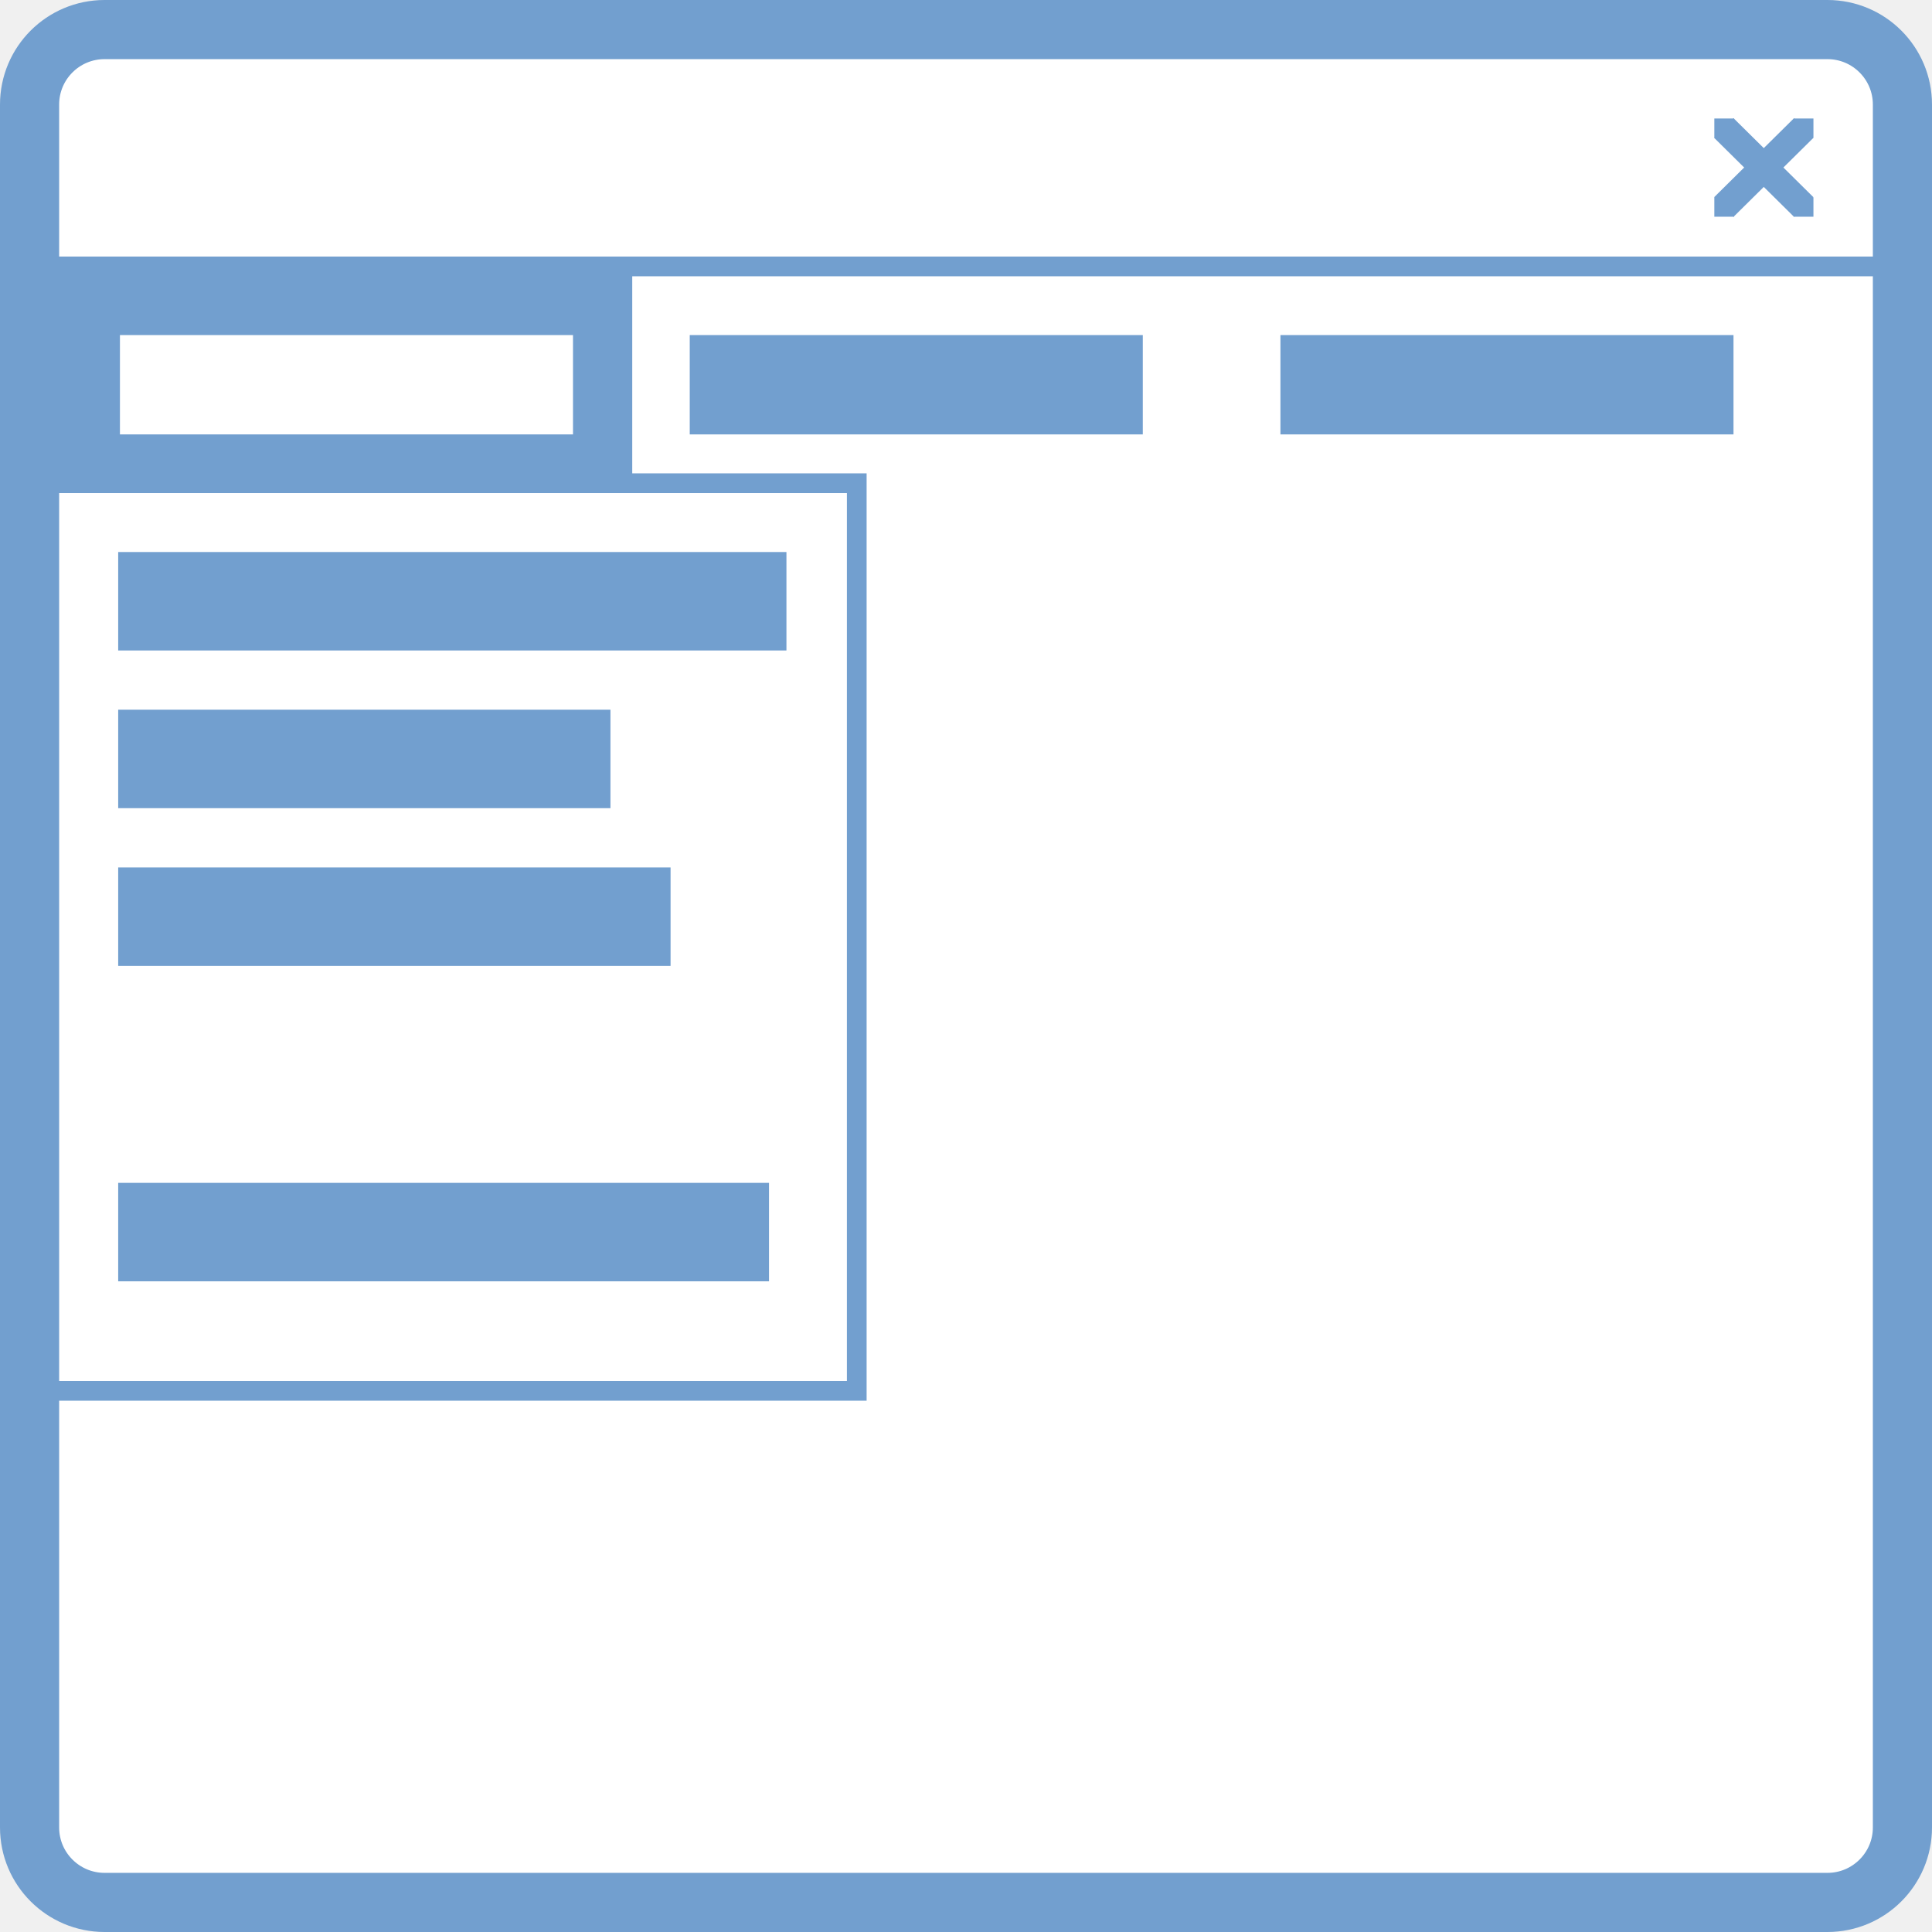
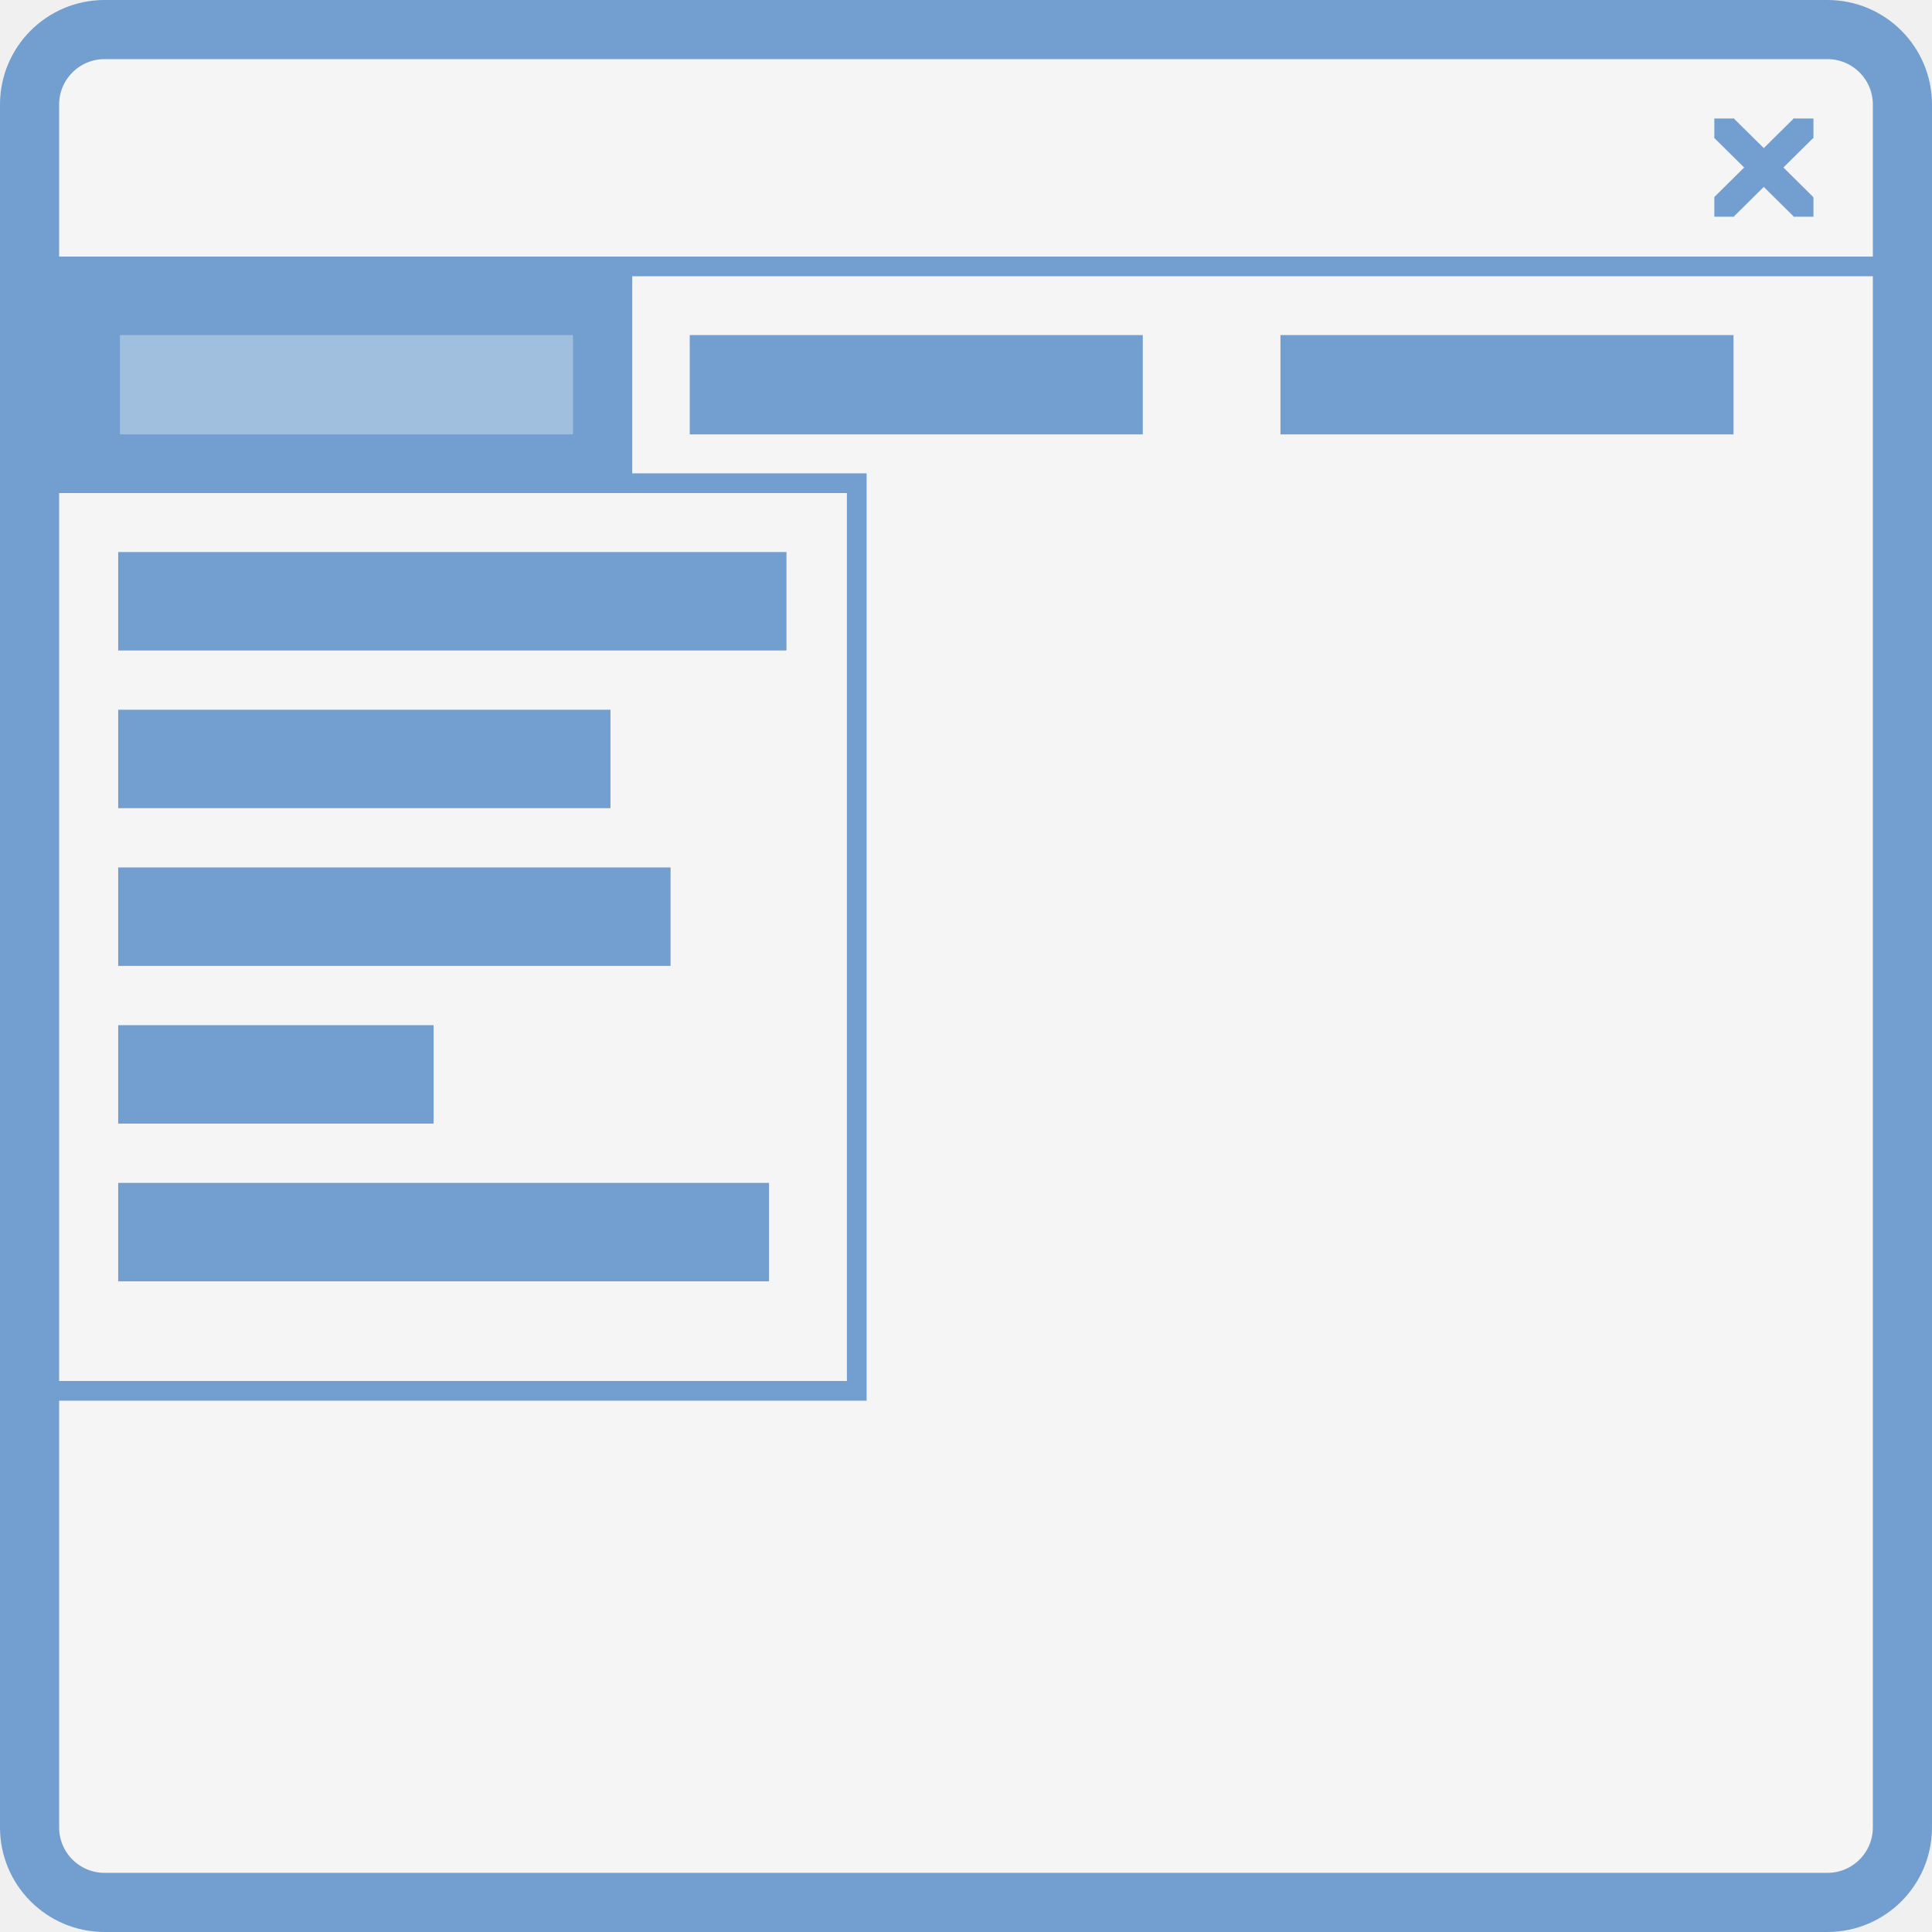
<svg xmlns="http://www.w3.org/2000/svg" height="98" id="svg7384" version="1.1" width="98">
  <defs id="defs7386" />
  <g id="layer3" transform="translate(-202,-110)">
-     <rect height="95" id="rect7638" rx="3.804" ry="3.804" style="color:#000000;display:inline;overflow:visible;visibility:visible;fill:#ffffff;fill-opacity:1;fill-rule:nonzero;stroke:#729fcf;stroke-width:3;stroke-miterlimit:4;stroke-dasharray:none;stroke-opacity:1;marker:none;enable-background:new" width="95" x="203.5" y="111.5" />
-     <path d="m 204.725,123.514 92.506,0" id="path7642" style="color:#000000;clip-rule:nonzero;display:inline;overflow:visible;visibility:visible;opacity:1;isolation:auto;mix-blend-mode:normal;color-interpolation:sRGB;color-interpolation-filters:linearRGB;solid-color:#000000;solid-opacity:1;fill:#eeeeec;fill-opacity:1;fill-rule:nonzero;stroke:#729fcf;stroke-width:1;stroke-linecap:butt;stroke-linejoin:miter;stroke-miterlimit:4;stroke-dasharray:none;stroke-dashoffset:0;stroke-opacity:1;marker:none;marker-start:none;marker-mid:none;marker-end:none;paint-order:normal;color-rendering:auto;image-rendering:auto;shape-rendering:auto;text-rendering:auto;enable-background:new" />
-     <path d="m 293.489,116.497 -4.044,4" id="path7646" style="color:#000000;clip-rule:nonzero;display:inline;overflow:visible;visibility:visible;opacity:1;isolation:auto;mix-blend-mode:normal;color-interpolation:sRGB;color-interpolation-filters:linearRGB;solid-color:#000000;solid-opacity:1;fill:#eeeeec;fill-opacity:1;fill-rule:nonzero;stroke:#729fcf;stroke-width:1.4;stroke-linecap:butt;stroke-linejoin:miter;stroke-miterlimit:4;stroke-dasharray:none;stroke-dashoffset:0;stroke-opacity:1;marker:none;marker-start:none;marker-mid:none;marker-end:none;paint-order:normal;color-rendering:auto;image-rendering:auto;shape-rendering:auto;text-rendering:auto;enable-background:new" />
-     <rect height="0.983" id="rect7648" style="color:#000000;clip-rule:nonzero;display:inline;overflow:visible;visibility:visible;opacity:1;isolation:auto;mix-blend-mode:normal;color-interpolation:sRGB;color-interpolation-filters:linearRGB;solid-color:#000000;solid-opacity:1;fill:#729fcf;fill-opacity:1;fill-rule:nonzero;stroke:none;stroke-width:1;stroke-linecap:butt;stroke-linejoin:miter;stroke-miterlimit:4;stroke-dasharray:none;stroke-dashoffset:0;stroke-opacity:1;marker:none;marker-start:none;marker-mid:none;marker-end:none;paint-order:normal;color-rendering:auto;image-rendering:auto;shape-rendering:auto;text-rendering:auto;enable-background:new" width="1.005" x="288.959" y="116.011" />
-     <rect height="0.983" id="rect7650" style="color:#000000;clip-rule:nonzero;display:inline;overflow:visible;visibility:visible;opacity:1;isolation:auto;mix-blend-mode:normal;color-interpolation:sRGB;color-interpolation-filters:linearRGB;solid-color:#000000;solid-opacity:1;fill:#729fcf;fill-opacity:1;fill-rule:nonzero;stroke:none;stroke-width:1;stroke-linecap:butt;stroke-linejoin:miter;stroke-miterlimit:4;stroke-dasharray:none;stroke-dashoffset:0;stroke-opacity:1;marker:none;marker-start:none;marker-mid:none;marker-end:none;paint-order:normal;color-rendering:auto;image-rendering:auto;shape-rendering:auto;text-rendering:auto;enable-background:new" width="1.005" x="292.981" y="116.011" />
-     <rect height="0.983" id="rect7652" style="color:#000000;clip-rule:nonzero;display:inline;overflow:visible;visibility:visible;opacity:1;isolation:auto;mix-blend-mode:normal;color-interpolation:sRGB;color-interpolation-filters:linearRGB;solid-color:#000000;solid-opacity:1;fill:#729fcf;fill-opacity:1;fill-rule:nonzero;stroke:none;stroke-width:1;stroke-linecap:butt;stroke-linejoin:miter;stroke-miterlimit:4;stroke-dasharray:none;stroke-dashoffset:0;stroke-opacity:1;marker:none;marker-start:none;marker-mid:none;marker-end:none;paint-order:normal;color-rendering:auto;image-rendering:auto;shape-rendering:auto;text-rendering:auto;enable-background:new" width="1.005" x="292.981" y="120.01" />
-     <rect height="0.983" id="rect7654" style="color:#000000;clip-rule:nonzero;display:inline;overflow:visible;visibility:visible;opacity:1;isolation:auto;mix-blend-mode:normal;color-interpolation:sRGB;color-interpolation-filters:linearRGB;solid-color:#000000;solid-opacity:1;fill:#729fcf;fill-opacity:1;fill-rule:nonzero;stroke:none;stroke-width:1;stroke-linecap:butt;stroke-linejoin:miter;stroke-miterlimit:4;stroke-dasharray:none;stroke-dashoffset:0;stroke-opacity:1;marker:none;marker-start:none;marker-mid:none;marker-end:none;paint-order:normal;color-rendering:auto;image-rendering:auto;shape-rendering:auto;text-rendering:auto;enable-background:new" width="1.005" x="288.959" y="120.01" />
-     <path d="m 289.445,116.497 4.044,4" id="path7656" style="color:#000000;clip-rule:nonzero;display:inline;overflow:visible;visibility:visible;opacity:1;isolation:auto;mix-blend-mode:normal;color-interpolation:sRGB;color-interpolation-filters:linearRGB;solid-color:#000000;solid-opacity:1;fill:#eeeeec;fill-opacity:1;fill-rule:nonzero;stroke:#729fcf;stroke-width:1.4;stroke-linecap:butt;stroke-linejoin:miter;stroke-miterlimit:4;stroke-dasharray:none;stroke-dashoffset:0;stroke-opacity:1;marker:none;marker-start:none;marker-mid:none;marker-end:none;paint-order:normal;color-rendering:auto;image-rendering:auto;shape-rendering:auto;text-rendering:auto;enable-background:new" />
-     <rect height="98" id="rect7658" style="color:#000000;clip-rule:nonzero;display:inline;overflow:visible;visibility:visible;opacity:1;isolation:auto;mix-blend-mode:normal;color-interpolation:sRGB;color-interpolation-filters:linearRGB;solid-color:#000000;solid-opacity:1;fill:none;fill-opacity:1;fill-rule:nonzero;stroke:none;stroke-width:1;stroke-linecap:butt;stroke-linejoin:miter;stroke-miterlimit:4;stroke-dasharray:none;stroke-dashoffset:0;stroke-opacity:1;marker:none;marker-start:none;marker-mid:none;marker-end:none;paint-order:normal;color-rendering:auto;image-rendering:auto;shape-rendering:auto;text-rendering:auto;enable-background:accumulate" width="98" x="202" y="110" />
-     <rect height="10.96" id="rect23252" rx="0" ry="0" style="color:#000000;clip-rule:nonzero;display:inline;overflow:visible;visibility:visible;opacity:1;isolation:auto;mix-blend-mode:normal;color-interpolation:sRGB;color-interpolation-filters:linearRGB;solid-color:#000000;solid-opacity:1;fill:#729fcf;fill-opacity:1;fill-rule:nonzero;stroke:none;stroke-width:1.4;stroke-linecap:butt;stroke-linejoin:miter;stroke-miterlimit:4;stroke-dasharray:none;stroke-dashoffset:0;stroke-opacity:1;marker:none;marker-start:none;marker-mid:none;marker-end:none;paint-order:normal;color-rendering:auto;image-rendering:auto;shape-rendering:auto;text-rendering:auto;enable-background:new" width="29.168" x="204.902" y="123.992" />
-     <rect height="5.038" id="rect23254" rx="0" ry="0" style="color:#000000;clip-rule:nonzero;display:inline;overflow:visible;visibility:visible;opacity:1;isolation:auto;mix-blend-mode:normal;color-interpolation:sRGB;color-interpolation-filters:linearRGB;solid-color:#000000;solid-opacity:1;fill:#729fcf;fill-opacity:1;fill-rule:nonzero;stroke:none;stroke-width:1.4;stroke-linecap:butt;stroke-linejoin:miter;stroke-miterlimit:4;stroke-dasharray:none;stroke-dashoffset:0;stroke-opacity:1;marker:none;marker-start:none;marker-mid:none;marker-end:none;paint-order:normal;color-rendering:auto;image-rendering:auto;shape-rendering:auto;text-rendering:auto;enable-background:new" width="22.981" x="236.987" y="126.997" />
-     <rect height="5.038" id="rect23256" rx="0" ry="0" style="color:#000000;clip-rule:nonzero;display:inline;overflow:visible;visibility:visible;opacity:1;isolation:auto;mix-blend-mode:normal;color-interpolation:sRGB;color-interpolation-filters:linearRGB;solid-color:#000000;solid-opacity:1;fill:#729fcf;fill-opacity:1;fill-rule:nonzero;stroke:none;stroke-width:1.4;stroke-linecap:butt;stroke-linejoin:miter;stroke-miterlimit:4;stroke-dasharray:none;stroke-dashoffset:0;stroke-opacity:1;marker:none;marker-start:none;marker-mid:none;marker-end:none;paint-order:normal;color-rendering:auto;image-rendering:auto;shape-rendering:auto;text-rendering:auto;enable-background:new" width="22.981" x="266.95" y="126.997" />
-     <rect height="5.038" id="rect23258" rx="0" ry="0" style="color:#000000;clip-rule:nonzero;display:inline;overflow:visible;visibility:visible;opacity:1;isolation:auto;mix-blend-mode:normal;color-interpolation:sRGB;color-interpolation-filters:linearRGB;solid-color:#000000;solid-opacity:1;fill:#ffffff;fill-opacity:1;fill-rule:nonzero;stroke:none;stroke-width:1.4;stroke-linecap:butt;stroke-linejoin:miter;stroke-miterlimit:4;stroke-dasharray:none;stroke-dashoffset:0;stroke-opacity:1;marker:none;marker-start:none;marker-mid:none;marker-end:none;paint-order:normal;color-rendering:auto;image-rendering:auto;shape-rendering:auto;text-rendering:auto;enable-background:new" width="22.981" x="208.084" y="126.997" />
-     <rect height="46.04" id="rect23260" rx="0" ry="0" style="color:#000000;clip-rule:nonzero;display:inline;overflow:visible;visibility:visible;opacity:1;isolation:auto;mix-blend-mode:normal;color-interpolation:sRGB;color-interpolation-filters:linearRGB;solid-color:#000000;solid-opacity:1;fill:none;fill-opacity:1;fill-rule:nonzero;stroke:#729fcf;stroke-width:1;stroke-linecap:butt;stroke-linejoin:miter;stroke-miterlimit:4;stroke-dasharray:none;stroke-dashoffset:0;stroke-opacity:1;marker:none;marker-start:none;marker-mid:none;marker-end:none;paint-order:normal;color-rendering:auto;image-rendering:auto;shape-rendering:auto;text-rendering:auto;enable-background:new" transform="scale(1,-1)" width="41.043" x="204.416" y="-180.55" />
-     <rect height="4.994" id="rect23262" style="color:#000000;clip-rule:nonzero;display:inline;overflow:visible;visibility:visible;opacity:1;isolation:auto;mix-blend-mode:normal;color-interpolation:sRGB;color-interpolation-filters:linearRGB;solid-color:#000000;solid-opacity:1;fill:#729fcf;fill-opacity:1;fill-rule:nonzero;stroke:none;stroke-width:1;stroke-linecap:butt;stroke-linejoin:miter;stroke-miterlimit:4;stroke-dasharray:none;stroke-dashoffset:0;stroke-opacity:1;marker:none;marker-start:none;marker-mid:none;marker-end:none;paint-order:normal;color-rendering:auto;image-rendering:auto;shape-rendering:auto;text-rendering:auto;enable-background:new" width="33.897" x="207.995" y="138.001" />
-     <rect height="4.994" id="rect23264" style="color:#000000;clip-rule:nonzero;display:inline;overflow:visible;visibility:visible;opacity:1;isolation:auto;mix-blend-mode:normal;color-interpolation:sRGB;color-interpolation-filters:linearRGB;solid-color:#000000;solid-opacity:1;fill:#729fcf;fill-opacity:1;fill-rule:nonzero;stroke:none;stroke-width:1;stroke-linecap:butt;stroke-linejoin:miter;stroke-miterlimit:4;stroke-dasharray:none;stroke-dashoffset:0;stroke-opacity:1;marker:none;marker-start:none;marker-mid:none;marker-end:none;paint-order:normal;color-rendering:auto;image-rendering:auto;shape-rendering:auto;text-rendering:auto;enable-background:new" width="24.97" x="207.995" y="146" />
-     <rect height="4.994" id="rect23266" style="color:#000000;clip-rule:nonzero;display:inline;overflow:visible;visibility:visible;opacity:1;isolation:auto;mix-blend-mode:normal;color-interpolation:sRGB;color-interpolation-filters:linearRGB;solid-color:#000000;solid-opacity:1;fill:#729fcf;fill-opacity:1;fill-rule:nonzero;stroke:none;stroke-width:1;stroke-linecap:butt;stroke-linejoin:miter;stroke-miterlimit:4;stroke-dasharray:none;stroke-dashoffset:0;stroke-opacity:1;marker:none;marker-start:none;marker-mid:none;marker-end:none;paint-order:normal;color-rendering:auto;image-rendering:auto;shape-rendering:auto;text-rendering:auto;enable-background:new" width="28.019" x="207.995" y="154" />
-     <rect height="4.994" id="rect23270" style="color:#000000;clip-rule:nonzero;display:inline;overflow:visible;visibility:visible;opacity:1;isolation:auto;mix-blend-mode:normal;color-interpolation:sRGB;color-interpolation-filters:linearRGB;solid-color:#000000;solid-opacity:1;fill:#729fcf;fill-opacity:1;fill-rule:nonzero;stroke:none;stroke-width:1;stroke-linecap:butt;stroke-linejoin:miter;stroke-miterlimit:4;stroke-dasharray:none;stroke-dashoffset:0;stroke-opacity:1;marker:none;marker-start:none;marker-mid:none;marker-end:none;paint-order:normal;color-rendering:auto;image-rendering:auto;shape-rendering:auto;text-rendering:auto;enable-background:new" width="33.013" x="207.995" y="170" />
+     <g transform="translate(-241.0302,-415.3622)" id="g7636">
+       <rect style="color:#000000;display:inline;overflow:visible;visibility:visible;fill:#ffffff;fill-opacity:0.33;fill-rule:nonzero;stroke:#729fcf;stroke-width:3;stroke-miterlimit:4;stroke-dasharray:none;stroke-opacity:1;marker:none;enable-background:new" id="rect7638-3" width="95" height="95" x="444.53" y="526.862" rx="3.804" ry="3.804" />
+       <g id="g7640" transform="translate(120,252)">
+         <path id="path7642-6" d="m 325.755,286.876 h 92.506" style="color:#000000;clip-rule:nonzero;display:inline;overflow:visible;visibility:visible;opacity:1;isolation:auto;mix-blend-mode:normal;color-interpolation:sRGB;color-interpolation-filters:linearRGB;solid-color:#000000;solid-opacity:1;fill:#eeeeec;fill-opacity:1;fill-rule:nonzero;stroke:#729fcf;stroke-width:1;stroke-linecap:butt;stroke-linejoin:miter;stroke-miterlimit:4;stroke-dasharray:none;stroke-dashoffset:0;stroke-opacity:1;marker:none;marker-start:none;marker-mid:none;marker-end:none;paint-order:normal;color-rendering:auto;image-rendering:auto;shape-rendering:auto;text-rendering:auto;enable-background:new" />
+         <g id="g7644">
+           <path style="color:#000000;clip-rule:nonzero;display:inline;overflow:visible;visibility:visible;opacity:1;isolation:auto;mix-blend-mode:normal;color-interpolation:sRGB;color-interpolation-filters:linearRGB;solid-color:#000000;solid-opacity:1;fill:#eeeeec;fill-opacity:1;fill-rule:nonzero;stroke:#729fcf;stroke-width:1.4;stroke-linecap:butt;stroke-linejoin:miter;stroke-miterlimit:4;stroke-dasharray:none;stroke-dashoffset:0;stroke-opacity:1;marker:none;marker-start:none;marker-mid:none;marker-end:none;paint-order:normal;color-rendering:auto;image-rendering:auto;shape-rendering:auto;text-rendering:auto;enable-background:new" d="m 414.519,279.859 -4.044,4" id="path7646-7" />
+           <rect style="color:#000000;clip-rule:nonzero;display:inline;overflow:visible;visibility:visible;opacity:1;isolation:auto;mix-blend-mode:normal;color-interpolation:sRGB;color-interpolation-filters:linearRGB;solid-color:#000000;solid-opacity:1;fill:#729fcf;fill-opacity:1;fill-rule:nonzero;stroke:none;stroke-width:1;stroke-linecap:butt;stroke-linejoin:miter;stroke-miterlimit:4;stroke-dasharray:none;stroke-dashoffset:0;stroke-opacity:1;marker:none;marker-start:none;marker-mid:none;marker-end:none;paint-order:normal;color-rendering:auto;image-rendering:auto;shape-rendering:auto;text-rendering:auto;enable-background:new" id="rect7648-5" width="1.005" height="0.983" x="409.989" y="279.373" />
+           <rect y="279.373" x="414.011" height="0.983" width="1.005" id="rect7650-3" style="color:#000000;clip-rule:nonzero;display:inline;overflow:visible;visibility:visible;opacity:1;isolation:auto;mix-blend-mode:normal;color-interpolation:sRGB;color-interpolation-filters:linearRGB;solid-color:#000000;solid-opacity:1;fill:#729fcf;fill-opacity:1;fill-rule:nonzero;stroke:none;stroke-width:1;stroke-linecap:butt;stroke-linejoin:miter;stroke-miterlimit:4;stroke-dasharray:none;stroke-dashoffset:0;stroke-opacity:1;marker:none;marker-start:none;marker-mid:none;marker-end:none;paint-order:normal;color-rendering:auto;image-rendering:auto;shape-rendering:auto;text-rendering:auto;enable-background:new" />
+           <rect style="color:#000000;clip-rule:nonzero;display:inline;overflow:visible;visibility:visible;opacity:1;isolation:auto;mix-blend-mode:normal;color-interpolation:sRGB;color-interpolation-filters:linearRGB;solid-color:#000000;solid-opacity:1;fill:#729fcf;fill-opacity:1;fill-rule:nonzero;stroke:none;stroke-width:1;stroke-linecap:butt;stroke-linejoin:miter;stroke-miterlimit:4;stroke-dasharray:none;stroke-dashoffset:0;stroke-opacity:1;marker:none;marker-start:none;marker-mid:none;marker-end:none;paint-order:normal;color-rendering:auto;image-rendering:auto;shape-rendering:auto;text-rendering:auto;enable-background:new" id="rect7652-5" width="1.005" height="0.983" x="414.011" y="283.372" />
+           <rect y="283.372" x="409.989" height="0.983" width="1.005" id="rect7654-6" style="color:#000000;clip-rule:nonzero;display:inline;overflow:visible;visibility:visible;opacity:1;isolation:auto;mix-blend-mode:normal;color-interpolation:sRGB;color-interpolation-filters:linearRGB;solid-color:#000000;solid-opacity:1;fill:#729fcf;fill-opacity:1;fill-rule:nonzero;stroke:none;stroke-width:1;stroke-linecap:butt;stroke-linejoin:miter;stroke-miterlimit:4;stroke-dasharray:none;stroke-dashoffset:0;stroke-opacity:1;marker:none;marker-start:none;marker-mid:none;marker-end:none;paint-order:normal;color-rendering:auto;image-rendering:auto;shape-rendering:auto;text-rendering:auto;enable-background:new" />
+           <path id="path7656-2" d="m 410.475,279.859 4.044,4" style="color:#000000;clip-rule:nonzero;display:inline;overflow:visible;visibility:visible;opacity:1;isolation:auto;mix-blend-mode:normal;color-interpolation:sRGB;color-interpolation-filters:linearRGB;solid-color:#000000;solid-opacity:1;fill:#eeeeec;fill-opacity:1;fill-rule:nonzero;stroke:#729fcf;stroke-width:1.4;stroke-linecap:butt;stroke-linejoin:miter;stroke-miterlimit:4;stroke-dasharray:none;stroke-dashoffset:0;stroke-opacity:1;marker:none;marker-start:none;marker-mid:none;marker-end:none;paint-order:normal;color-rendering:auto;image-rendering:auto;shape-rendering:auto;text-rendering:auto;enable-background:new" />
+         </g>
+       </g>
+       <rect style="color:#000000;clip-rule:nonzero;display:inline;overflow:visible;visibility:visible;opacity:1;isolation:auto;mix-blend-mode:normal;color-interpolation:sRGB;color-interpolation-filters:linearRGB;solid-color:#000000;solid-opacity:1;fill:none;fill-opacity:1;fill-rule:nonzero;stroke:none;stroke-width:1;stroke-linecap:butt;stroke-linejoin:miter;stroke-miterlimit:4;stroke-dasharray:none;stroke-dashoffset:0;stroke-opacity:1;marker:none;marker-start:none;marker-mid:none;marker-end:none;paint-order:normal;color-rendering:auto;image-rendering:auto;shape-rendering:auto;text-rendering:auto;enable-background:accumulate" id="rect7658-9" width="98" height="98" x="443.03" y="525.362" />
+       <rect style="color:#000000;clip-rule:nonzero;display:inline;overflow:visible;visibility:visible;opacity:1;isolation:auto;mix-blend-mode:normal;color-interpolation:sRGB;color-interpolation-filters:linearRGB;solid-color:#000000;solid-opacity:1;fill:#729fcf;fill-opacity:1;fill-rule:nonzero;stroke:none;stroke-width:1.4;stroke-linecap:butt;stroke-linejoin:miter;stroke-miterlimit:4;stroke-dasharray:none;stroke-dashoffset:0;stroke-opacity:1;marker:none;marker-start:none;marker-mid:none;marker-end:none;paint-order:normal;color-rendering:auto;image-rendering:auto;shape-rendering:auto;text-rendering:auto;enable-background:new" id="rect23252-1" width="29.168" height="10.96" x="445.932" y="539.354" rx="0" ry="0" />
+       <rect ry="0" rx="0" y="542.359" x="478.017" height="5.038" width="22.981" id="rect23254-2" style="color:#000000;clip-rule:nonzero;display:inline;overflow:visible;visibility:visible;opacity:1;isolation:auto;mix-blend-mode:normal;color-interpolation:sRGB;color-interpolation-filters:linearRGB;solid-color:#000000;solid-opacity:1;fill:#729fcf;fill-opacity:1;fill-rule:nonzero;stroke:none;stroke-width:1.4;stroke-linecap:butt;stroke-linejoin:miter;stroke-miterlimit:4;stroke-dasharray:none;stroke-dashoffset:0;stroke-opacity:1;marker:none;marker-start:none;marker-mid:none;marker-end:none;paint-order:normal;color-rendering:auto;image-rendering:auto;shape-rendering:auto;text-rendering:auto;enable-background:new" />
+       <rect style="color:#000000;clip-rule:nonzero;display:inline;overflow:visible;visibility:visible;opacity:1;isolation:auto;mix-blend-mode:normal;color-interpolation:sRGB;color-interpolation-filters:linearRGB;solid-color:#000000;solid-opacity:1;fill:#729fcf;fill-opacity:1;fill-rule:nonzero;stroke:none;stroke-width:1.4;stroke-linecap:butt;stroke-linejoin:miter;stroke-miterlimit:4;stroke-dasharray:none;stroke-dashoffset:0;stroke-opacity:1;marker:none;marker-start:none;marker-mid:none;marker-end:none;paint-order:normal;color-rendering:auto;image-rendering:auto;shape-rendering:auto;text-rendering:auto;enable-background:new" id="rect23256-7" width="22.981" height="5.038" x="507.981" y="542.359" rx="0" ry="0" />
+       <rect ry="0" rx="0" y="542.359" x="449.114" height="5.038" width="22.981" id="rect23258-0" style="color:#000000;clip-rule:nonzero;display:inline;overflow:visible;visibility:visible;opacity:1;isolation:auto;mix-blend-mode:normal;color-interpolation:sRGB;color-interpolation-filters:linearRGB;solid-color:#000000;solid-opacity:1;fill:#ffffff;fill-opacity:0.33;fill-rule:nonzero;stroke:none;stroke-width:1.4;stroke-linecap:butt;stroke-linejoin:miter;stroke-miterlimit:4;stroke-dasharray:none;stroke-dashoffset:0;stroke-opacity:1;marker:none;marker-start:none;marker-mid:none;marker-end:none;paint-order:normal;color-rendering:auto;image-rendering:auto;shape-rendering:auto;text-rendering:auto;enable-background:new" />
+       <rect ry="0" rx="0" y="-595.912" x="445.446" height="46.04" width="41.043" id="rect23260-9" style="color:#000000;clip-rule:nonzero;display:inline;overflow:visible;visibility:visible;opacity:1;isolation:auto;mix-blend-mode:normal;color-interpolation:sRGB;color-interpolation-filters:linearRGB;solid-color:#000000;solid-opacity:1;fill:none;fill-opacity:1;fill-rule:nonzero;stroke:#729fcf;stroke-width:1;stroke-linecap:butt;stroke-linejoin:miter;stroke-miterlimit:4;stroke-dasharray:none;stroke-dashoffset:0;stroke-opacity:1;marker:none;marker-start:none;marker-mid:none;marker-end:none;paint-order:normal;color-rendering:auto;image-rendering:auto;shape-rendering:auto;text-rendering:auto;enable-background:new" transform="scale(1,-1)" />
+       <rect style="color:#000000;clip-rule:nonzero;display:inline;overflow:visible;visibility:visible;opacity:1;isolation:auto;mix-blend-mode:normal;color-interpolation:sRGB;color-interpolation-filters:linearRGB;solid-color:#000000;solid-opacity:1;fill:#729fcf;fill-opacity:1;fill-rule:nonzero;stroke:none;stroke-width:1;stroke-linecap:butt;stroke-linejoin:miter;stroke-miterlimit:4;stroke-dasharray:none;stroke-dashoffset:0;stroke-opacity:1;marker:none;marker-start:none;marker-mid:none;marker-end:none;paint-order:normal;color-rendering:auto;image-rendering:auto;shape-rendering:auto;text-rendering:auto;enable-background:new" id="rect23262-3" width="33.897" height="4.994" x="449.026" y="553.364" />
+       <rect y="561.363" x="449.026" height="4.994" width="24.97" id="rect23264-6" style="color:#000000;clip-rule:nonzero;display:inline;overflow:visible;visibility:visible;opacity:1;isolation:auto;mix-blend-mode:normal;color-interpolation:sRGB;color-interpolation-filters:linearRGB;solid-color:#000000;solid-opacity:1;fill:#729fcf;fill-opacity:1;fill-rule:nonzero;stroke:none;stroke-width:1;stroke-linecap:butt;stroke-linejoin:miter;stroke-miterlimit:4;stroke-dasharray:none;stroke-dashoffset:0;stroke-opacity:1;marker:none;marker-start:none;marker-mid:none;marker-end:none;paint-order:normal;color-rendering:auto;image-rendering:auto;shape-rendering:auto;text-rendering:auto;enable-background:new" />
+       <rect style="color:#000000;clip-rule:nonzero;display:inline;overflow:visible;visibility:visible;opacity:1;isolation:auto;mix-blend-mode:normal;color-interpolation:sRGB;color-interpolation-filters:linearRGB;solid-color:#000000;solid-opacity:1;fill:#729fcf;fill-opacity:1;fill-rule:nonzero;stroke:none;stroke-width:1;stroke-linecap:butt;stroke-linejoin:miter;stroke-miterlimit:4;stroke-dasharray:none;stroke-dashoffset:0;stroke-opacity:1;marker:none;marker-start:none;marker-mid:none;marker-end:none;paint-order:normal;color-rendering:auto;image-rendering:auto;shape-rendering:auto;text-rendering:auto;enable-background:new" id="rect23266-0" width="28.019" height="4.994" x="449.026" y="569.363" />
+       <rect y="577.363" x="449.026" height="4.994" width="15.998" id="rect23268" style="color:#000000;clip-rule:nonzero;display:inline;overflow:visible;visibility:visible;opacity:1;isolation:auto;mix-blend-mode:normal;color-interpolation:sRGB;color-interpolation-filters:linearRGB;solid-color:#000000;solid-opacity:1;fill:#729fcf;fill-opacity:1;fill-rule:nonzero;stroke:none;stroke-width:1;stroke-linecap:butt;stroke-linejoin:miter;stroke-miterlimit:4;stroke-dasharray:none;stroke-dashoffset:0;stroke-opacity:1;marker:none;marker-start:none;marker-mid:none;marker-end:none;paint-order:normal;color-rendering:auto;image-rendering:auto;shape-rendering:auto;text-rendering:auto;enable-background:new" />
+       <rect style="color:#000000;clip-rule:nonzero;display:inline;overflow:visible;visibility:visible;opacity:1;isolation:auto;mix-blend-mode:normal;color-interpolation:sRGB;color-interpolation-filters:linearRGB;solid-color:#000000;solid-opacity:1;fill:#729fcf;fill-opacity:1;fill-rule:nonzero;stroke:none;stroke-width:1;stroke-linecap:butt;stroke-linejoin:miter;stroke-miterlimit:4;stroke-dasharray:none;stroke-dashoffset:0;stroke-opacity:1;marker:none;marker-start:none;marker-mid:none;marker-end:none;paint-order:normal;color-rendering:auto;image-rendering:auto;shape-rendering:auto;text-rendering:auto;enable-background:new" id="rect23270-6" width="33.013" height="4.994" x="449.026" y="585.363" />
+     </g>
  </g>
</svg>
